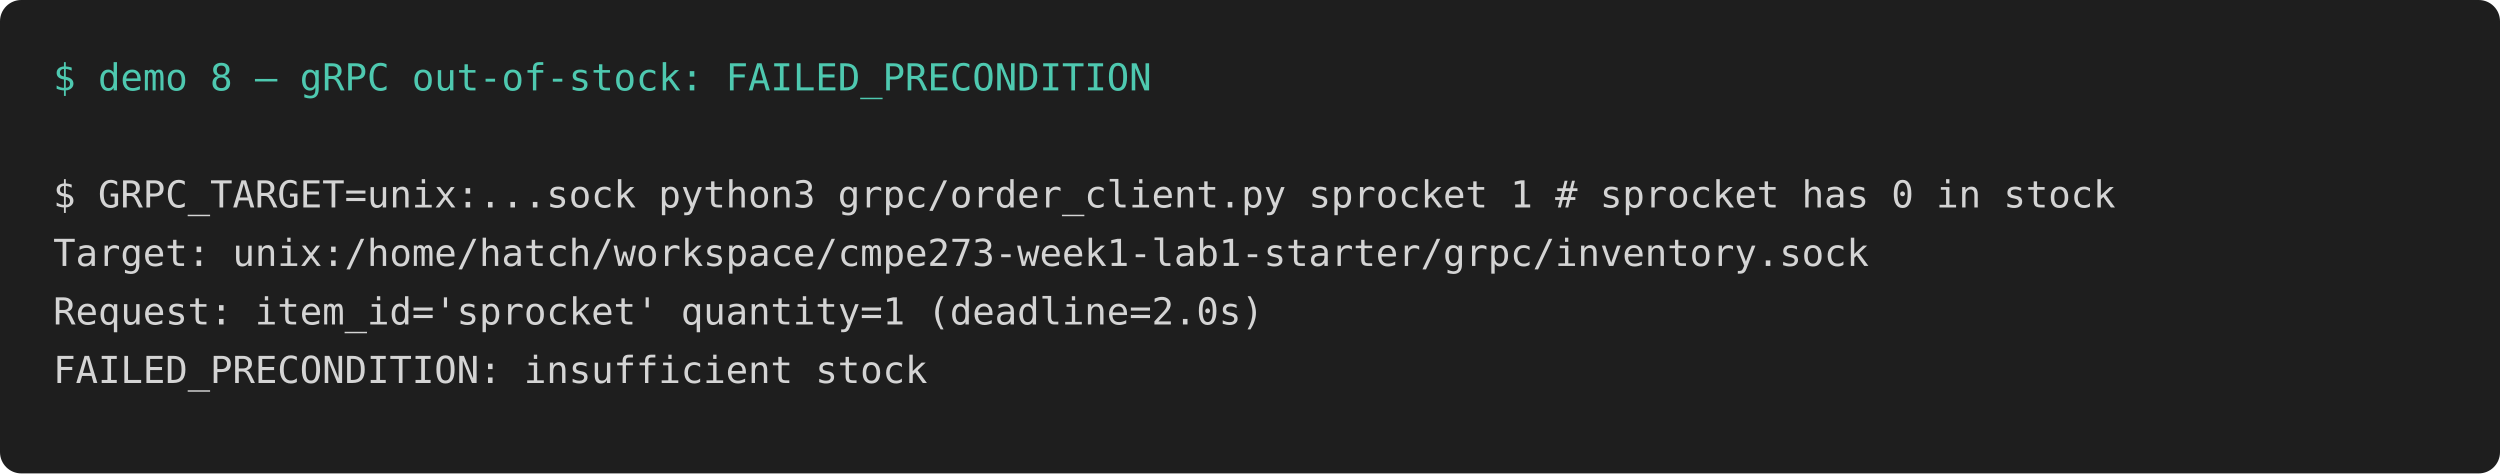
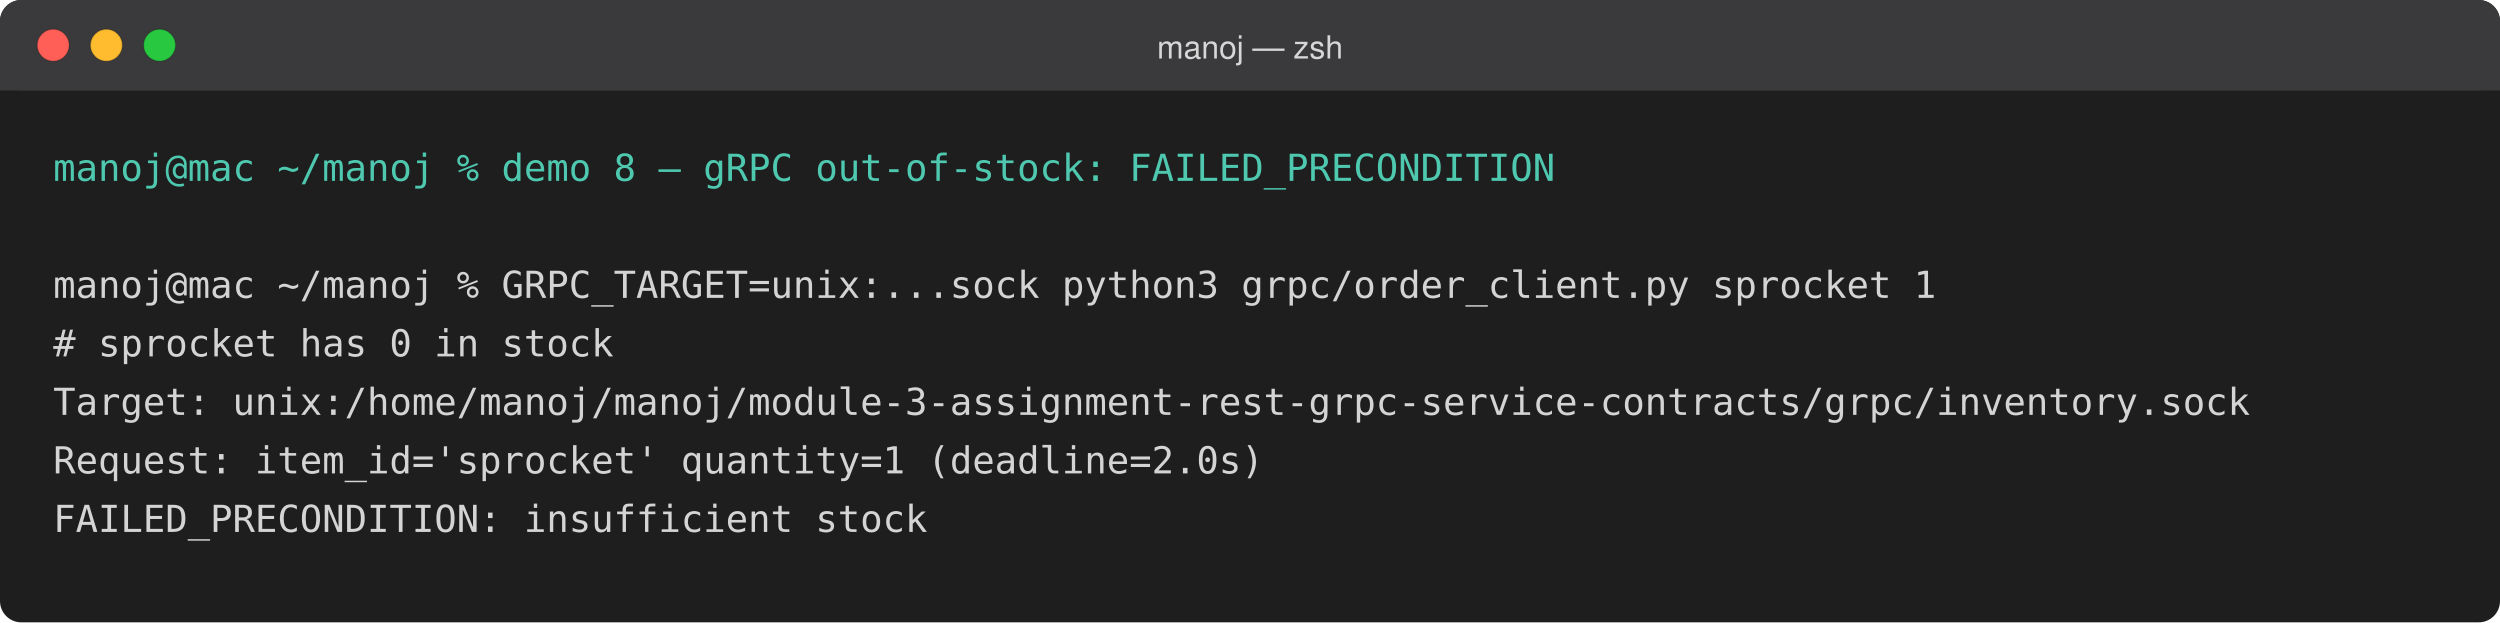
- <svg xmlns="http://www.w3.org/2000/svg" width="940" height="178" viewBox="0 0 940 178">
-   <rect width="940" height="178" rx="8" fill="#1e1e1e" />
-   <text x="20" y="34" font-family="DejaVu Sans Mono, Menlo, Consolas, monospace" font-size="14" fill="#4ec9b0">$ demo 8 — gRPC out-of-stock: FAILED_PRECONDITION</text>
-   <text x="20" y="56" font-family="DejaVu Sans Mono, Menlo, Consolas, monospace" font-size="14" fill="#d4d4d4"> </text>
-   <text x="20" y="78" font-family="DejaVu Sans Mono, Menlo, Consolas, monospace" font-size="14" fill="#d4d4d4">$ GRPC_TARGET=unix:...sock python3 grpc/order_client.py sprocket 1   # sprocket has 0 in stock</text>
-   <text x="20" y="100" font-family="DejaVu Sans Mono, Menlo, Consolas, monospace" font-size="14" fill="#d4d4d4">Target: unix:/home/hatch/workspace/cmpe273-week1-lab1-starter/grpc/inventory.sock</text>
-   <text x="20" y="122" font-family="DejaVu Sans Mono, Menlo, Consolas, monospace" font-size="14" fill="#d4d4d4">Request: item_id='sprocket' quantity=1 (deadline=2.0s)</text>
-   <text x="20" y="144" font-family="DejaVu Sans Mono, Menlo, Consolas, monospace" font-size="14" fill="#d4d4d4">FAILED_PRECONDITION: insufficient stock</text>
+ <svg xmlns="http://www.w3.org/2000/svg" width="940" height="234" viewBox="0 0 940 234">
+   <rect width="940" height="234" rx="8" fill="#1e1e1e" />
+   <rect x="0" y="0" width="940" height="34" rx="8" fill="#3a3a3c" />
+   <rect x="0" y="20" width="940" height="14" fill="#3a3a3c" />
+   <circle cx="20" cy="17" r="6" fill="#ff5f57" stroke="rgba(0,0,0,0.2)" stroke-width="0.5" />
+   <circle cx="40" cy="17" r="6" fill="#febc2e" stroke="rgba(0,0,0,0.2)" stroke-width="0.5" />
+   <circle cx="60" cy="17" r="6" fill="#28c840" stroke="rgba(0,0,0,0.2)" stroke-width="0.5" />
+   <text x="470" y="22" text-anchor="middle" font-family="-apple-system, Helvetica Neue, Helvetica, Arial, sans-serif" font-size="12" fill="#d7d7d7">manoj — zsh</text>
+   <text x="20" y="68" font-family="DejaVu Sans Mono, Menlo, Consolas, monospace" font-size="14" fill="#4ec9b0">manoj@mac ~/manoj % demo 8 — gRPC out-of-stock: FAILED_PRECONDITION</text>
+   <text x="20" y="90" font-family="DejaVu Sans Mono, Menlo, Consolas, monospace" font-size="14" fill="#d4d4d4"> </text>
+   <text x="20" y="112" font-family="DejaVu Sans Mono, Menlo, Consolas, monospace" font-size="14" fill="#d4d4d4">manoj@mac ~/manoj % GRPC_TARGET=unix:...sock python3 grpc/order_client.py sprocket 1</text>
+   <text x="20" y="134" font-family="DejaVu Sans Mono, Menlo, Consolas, monospace" font-size="14" fill="#d4d4d4">    # sprocket has 0 in stock</text>
+   <text x="20" y="156" font-family="DejaVu Sans Mono, Menlo, Consolas, monospace" font-size="14" fill="#d4d4d4">Target: unix:/home/manoj/manoj/module-3-assignment-rest-grpc-service-contracts/grpc/inventory.sock</text>
+   <text x="20" y="178" font-family="DejaVu Sans Mono, Menlo, Consolas, monospace" font-size="14" fill="#d4d4d4">Request: item_id='sprocket' quantity=1 (deadline=2.0s)</text>
+   <text x="20" y="200" font-family="DejaVu Sans Mono, Menlo, Consolas, monospace" font-size="14" fill="#d4d4d4">FAILED_PRECONDITION: insufficient stock</text>
</svg>
